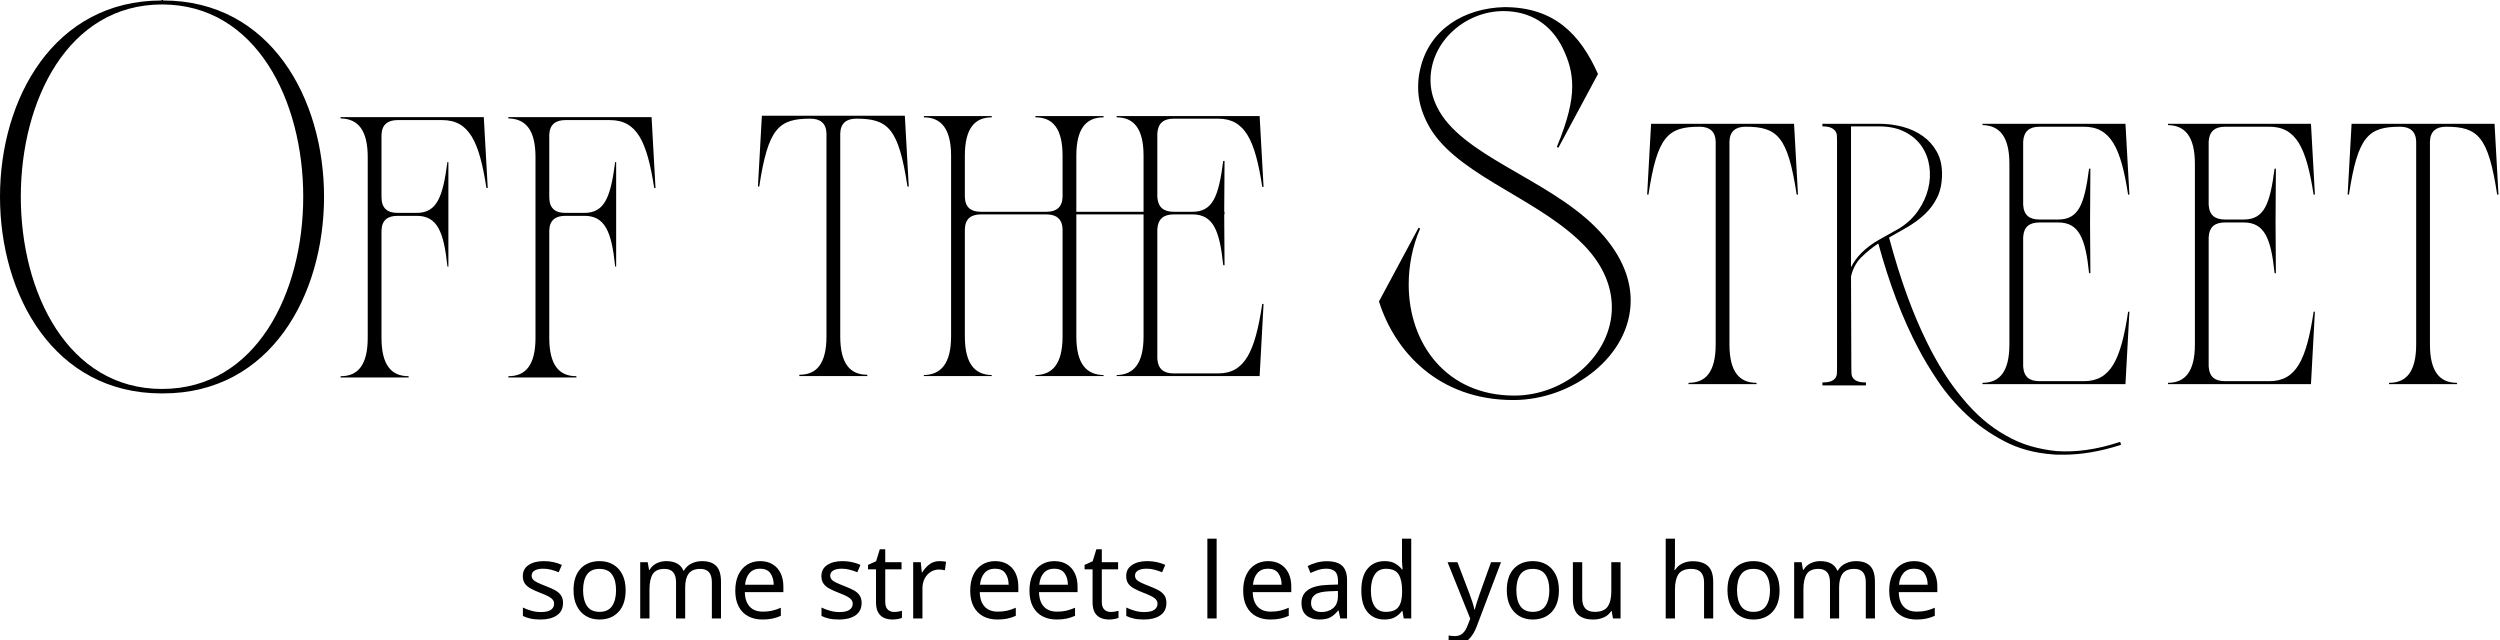
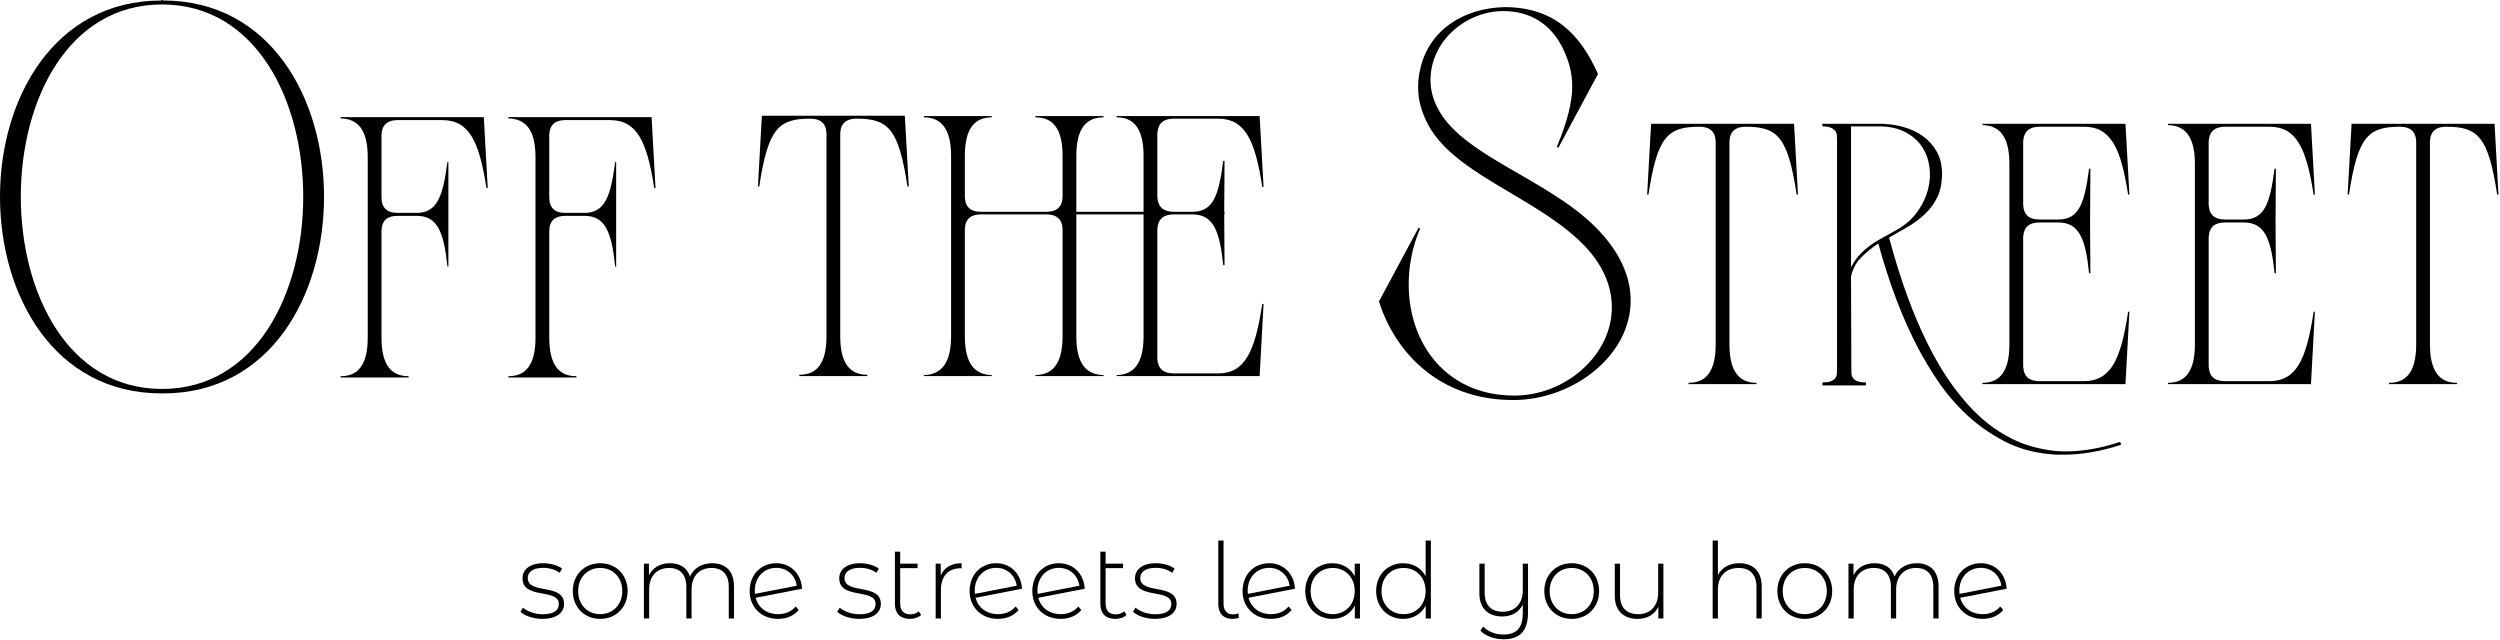
<svg xmlns="http://www.w3.org/2000/svg" width="100%" height="100%" viewBox="0 0 1590 407" version="1.1" xml:space="preserve" style="fill-rule:evenodd;clip-rule:evenodd;stroke-linejoin:round;stroke-miterlimit:2;">
  <g>
    <g>
      <path d="M551.702,239.171l-43.376,0c0,0 0,-0.834 0.209,-0.834c10.844,0 17.1,-7.09 17.1,-24.399l0,-129.086c-0.209,-6.465 -3.962,-9.384 -10.218,-9.384c-20.228,0 -26.902,6.048 -32.532,43.168l-0.834,0l2.502,-45.044l90.923,0l2.502,45.044l-0.834,0c-5.631,-37.12 -12.304,-43.168 -32.532,-43.168c-6.256,0 -10.01,2.92 -10.218,9.384l0,129.086c0,17.309 6.256,24.399 17.1,24.399l0.209,0.834Z" style="fill-rule:nonzero;" />
      <path d="M801.124,239.171l-90.923,0l0,-0.626c10.844,-0.209 17.1,-7.299 17.1,-24.608l0,-77.577l-42.751,0l0,77.577c0,17.309 6.256,24.399 17.309,24.608l0,0.626l-43.376,0c0,0 0,-0.626 0.209,-0.626c10.844,-0.209 17.1,-7.299 17.1,-24.608l0,-68.192c-0.209,-6.465 -3.962,-9.384 -10.218,-9.384l-41.708,0c-6.465,0 -10.01,2.92 -10.218,9.384l0,68.192c0,17.309 6.256,24.399 17.1,24.608l0,0.626l-43.168,0l0,-0.626c10.844,-0.209 17.309,-7.299 17.309,-24.608l0,-114.905c0,-17.309 -6.465,-24.399 -17.309,-24.399l0,-0.834l43.168,0l0,0.834c-10.844,0 -17.1,7.09 -17.1,24.399l0,26.276c0.209,6.465 3.754,9.384 10.218,9.384l41.708,0c6.256,0 10.01,-2.92 10.218,-9.384l0,-26.276c0,-17.309 -6.256,-24.399 -17.1,-24.399c-0.209,0 -0.209,-0.834 -0.209,-0.834l43.376,0l0,0.834c-11.053,0 -17.309,7.09 -17.309,24.399l0,35.66l42.751,0l0,-35.66c0,-17.309 -6.256,-24.399 -17.1,-24.399l0,-0.834l90.923,0l2.502,45.044l-0.834,0c-4.588,-30.03 -11.053,-43.376 -28.153,-43.376l-28.153,0c-6.465,0 -10.01,2.92 -10.427,9.384l0,40.457c0.417,6.465 3.962,9.384 10.427,9.384l11.887,0c13.138,0 16.683,-10.01 19.603,-32.324l0.834,0l-0.209,32.324l0.209,0l0,1.668l-0.209,0l0.209,32.324l-0.834,0c-2.294,-22.314 -6.465,-32.324 -19.603,-32.324l-11.887,0c-6.465,0 -10.01,2.92 -10.427,9.384l0,82.373c0.417,6.465 3.962,9.384 10.427,9.384l28.153,0c17.1,0 23.565,-13.764 28.153,-44.21l0.834,0l-2.502,45.879Z" style="fill-rule:nonzero;" />
    </g>
    <g>
      <g>
        <path d="M103.676,250.21l-0.945,0c-68.382,0 -102.731,-62.395 -102.731,-125.105c0,-62.395 34.349,-124.79 102.731,-124.79l0,-0.315l0.945,0l0,0.315c68.382,0 102.416,62.395 102.416,124.79c0,62.71 -34.034,125.105 -102.416,125.105Zm-0.63,-2.836c59.874,0 89.811,-61.134 89.811,-122.269c0,-61.134 -29.937,-122.269 -89.811,-122.269c-59.874,0 -89.811,61.134 -89.811,122.269c0,61.134 29.937,122.269 89.811,122.269Z" style="fill-rule:nonzero;" />
        <path d="M259.942,240.084l-43.376,0c0,0 0,-0.834 0.209,-0.834c10.844,0 17.1,-7.09 17.1,-24.399l0,-114.905c0,-17.309 -6.256,-24.399 -17.1,-24.608c-0.209,0 -0.209,-0.626 -0.209,-0.834l91.132,0l2.502,45.044l-0.834,0c-4.588,-29.821 -11.053,-43.168 -28.153,-43.168l-28.361,0c-6.256,0 -10.01,2.92 -10.218,9.384l0,39.622c0,7.09 3.754,10.01 10.218,10.01l12.095,0c12.929,0 16.683,-10.01 19.603,-32.324l0.626,0l0,66.524c-0.209,0 -0.626,0 -0.626,-0.209c-2.294,-22.105 -6.465,-32.115 -19.603,-32.115l-12.095,0c-6.256,0 -10.01,2.711 -10.218,9.384l0,68.192c0,17.309 6.256,24.399 17.1,24.399c0.209,0 0.209,0.834 0.209,0.834Z" style="fill-rule:nonzero;" />
        <path d="M366.644,240.084l-43.376,0c0,0 0,-0.834 0.209,-0.834c10.844,0 17.1,-7.09 17.1,-24.399l0,-114.905c0,-17.309 -6.256,-24.399 -17.1,-24.608c-0.209,0 -0.209,-0.626 -0.209,-0.834l91.132,0l2.502,45.044l-0.834,0c-4.588,-29.821 -11.053,-43.168 -28.153,-43.168l-28.361,0c-6.256,0 -10.01,2.92 -10.218,9.384l0,39.622c0,7.09 3.754,10.01 10.218,10.01l12.095,0c12.929,0 16.683,-10.01 19.603,-32.324l0.626,0l0,66.524c-0.209,0 -0.626,0 -0.626,-0.209c-2.294,-22.105 -6.465,-32.115 -19.603,-32.115l-12.095,0c-6.256,0 -10.01,2.711 -10.218,9.384l0,68.192c0,17.309 6.256,24.399 17.1,24.399c0.209,0 0.209,0.834 0.209,0.834Z" style="fill-rule:nonzero;" />
      </g>
      <g>
        <path d="M962.428,254.426c-47.269,0 -75.315,-30.567 -85.399,-62.71l25.21,-46.954l0.945,0.63c-5.042,11.66 -7.248,23.95 -7.248,35.609c0,37.5 23.95,70.588 67.122,70.588c32.773,0 62.08,-25.84 62.08,-56.092c0,-13.866 -5.987,-28.676 -20.798,-42.542c-30.252,-28.676 -80.987,-43.172 -96.744,-75c-3.466,-6.933 -5.672,-14.181 -5.672,-22.374c0,-3.782 0.315,-7.248 1.261,-11.345c5.672,-25.84 28.361,-39.076 53.571,-39.706c31.513,0 48.214,17.017 59.559,42.542l-25.21,46.954l-0.945,-0.63c6.933,-16.702 9.769,-28.676 9.769,-38.445c0,-9.139 -2.206,-16.387 -5.987,-24.265c-7.563,-15.441 -20.798,-23.634 -37.815,-23.634c-23.95,0 -46.324,19.223 -46.324,43.803c0,5.672 1.261,11.345 4.097,17.017c14.811,30.882 69.643,45.378 100.84,76.576c15.756,15.756 22.374,31.828 22.374,46.639c0,35.294 -36.87,63.34 -74.685,63.34Z" style="fill-rule:nonzero;" />
        <path d="M1117.239,244.3l-43.376,0c0,0 0,-0.834 0.209,-0.834c10.844,0 17.1,-7.09 17.1,-24.399l0,-129.086c-0.209,-6.465 -3.962,-9.384 -10.218,-9.384c-20.228,0 -26.902,6.048 -32.532,43.168l-0.834,0l2.502,-45.044l90.923,0l2.502,45.044l-0.834,0c-5.631,-37.12 -12.304,-43.168 -32.532,-43.168c-6.256,0 -10.01,2.92 -10.218,9.384l0,129.086c0,17.309 6.256,24.399 17.1,24.399l0.209,0.834Z" style="fill-rule:nonzero;" />
        <path d="M1348.412,281.074l0.62,1.664l-0.827,0.416c-12.679,4.021 -24.6,6.031 -35.763,6.031l-3.411,0c-1.171,0 -2.377,-0.069 -3.618,-0.208c-11.439,-0.832 -21.706,-3.639 -30.802,-8.423c-9.096,-4.783 -17.123,-10.468 -24.083,-17.053c-6.96,-6.586 -12.955,-13.622 -17.985,-21.109c-5.03,-7.487 -9.199,-14.419 -12.507,-20.797c-9.923,-18.717 -18.398,-40.97 -25.427,-66.758c-4.134,2.773 -7.787,5.754 -10.956,8.943c-3.17,3.189 -5.306,7.21 -6.408,12.062l0.207,58.231c0,1.248 0.034,2.426 0.103,3.535c0.069,1.109 0.413,2.08 1.034,2.912c0.62,0.832 1.55,1.49 2.791,1.976c1.24,0.485 3.032,0.728 5.375,0.728l0,1.872l-27.701,0l0,-1.872c2.343,0 4.134,-0.243 5.375,-0.728c1.24,-0.485 2.171,-1.144 2.791,-1.976c0.62,-0.832 0.965,-1.802 1.034,-2.912c0.069,-1.109 0.103,-2.288 0.103,-3.535l0,-144.331c0,-1.248 -0.034,-2.426 -0.103,-3.535c-0.069,-1.109 -0.413,-2.08 -1.034,-2.912c-0.62,-0.832 -1.55,-1.525 -2.791,-2.08c-1.24,-0.555 -3.032,-0.832 -5.375,-0.832l0,-1.664l35.97,0c5.375,0 10.474,0.659 15.297,1.976c4.824,1.317 9.061,3.293 12.713,5.927c3.652,2.634 6.581,5.927 8.786,9.879c2.205,3.951 3.308,8.631 3.308,14.038c0,5.823 -0.999,10.78 -2.997,14.87c-1.998,4.09 -4.617,7.66 -7.855,10.71c-3.239,3.05 -6.856,5.754 -10.853,8.111c-3.997,2.357 -7.993,4.645 -11.99,6.863c3.583,13.31 7.373,25.476 11.37,36.499c3.997,11.022 8.338,21.248 13.023,30.675c6.615,13.449 13.919,24.956 21.913,34.523c8.545,10.537 17.847,18.579 27.907,24.124c4.961,2.912 10.164,5.165 15.608,6.759c5.444,1.594 11.06,2.669 16.848,3.224c12.403,0.832 25.565,-1.04 39.484,-5.615l0.827,-0.208Zm-164.551,-120.206c3.17,-3.189 6.925,-5.996 11.266,-8.423c4.341,-2.426 8.717,-4.887 13.127,-7.383c4.824,-3.05 8.751,-6.794 11.783,-11.23c3.032,-4.437 5.134,-9.047 6.305,-13.83c1.171,-4.783 1.413,-9.532 0.724,-14.246c-0.689,-4.714 -2.308,-8.943 -4.858,-12.686c-2.55,-3.743 -6.098,-6.794 -10.646,-9.151c-4.548,-2.357 -10.06,-3.535 -16.538,-3.535l-17.778,0l0,89.635c1.654,-3.328 3.859,-6.378 6.615,-9.151Z" style="fill-rule:nonzero;" />
        <path d="M1351.797,244.3l-90.923,0l0,-0.834c10.844,0 17.1,-7.09 17.1,-24.399l0,-114.905c0,-17.309 -6.256,-24.399 -17.1,-24.608l0,-0.834l90.923,0l2.502,45.044l-0.834,0c-4.588,-29.821 -11.053,-43.168 -28.153,-43.168l-28.153,0c-6.465,0 -10.01,2.92 -10.427,9.384l0,40.248c0.417,6.673 3.962,9.384 10.427,9.384l11.887,0c13.138,0 16.683,-10.01 19.603,-32.324l0.834,0l-0.209,34.2l0.209,32.324c-0.209,0 -0.834,0 -0.834,-0.209c-2.294,-22.105 -6.465,-32.115 -19.603,-32.115l-11.887,0c-6.465,0 -10.01,2.711 -10.427,9.384l0,82.164c0.417,6.673 3.962,9.384 10.427,9.384l28.153,0c17.1,0 23.565,-13.555 28.153,-44.002c0,-0.209 0.626,-0.209 0.834,-0.209l-2.502,46.087Z" style="fill-rule:nonzero;" />
        <path d="M1469.777,244.3l-90.923,0l0,-0.834c10.844,0 17.1,-7.09 17.1,-24.399l0,-114.905c0,-17.309 -6.256,-24.399 -17.1,-24.608l0,-0.834l90.923,0l2.502,45.044l-0.834,0c-4.588,-29.821 -11.053,-43.168 -28.153,-43.168l-28.153,0c-6.465,0 -10.01,2.92 -10.427,9.384l0,40.248c0.417,6.673 3.962,9.384 10.427,9.384l11.887,0c13.138,0 16.683,-10.01 19.603,-32.324l0.834,0l-0.209,34.2l0.209,32.324c-0.209,0 -0.834,0 -0.834,-0.209c-2.294,-22.105 -6.465,-32.115 -19.603,-32.115l-11.887,0c-6.465,0 -10.01,2.711 -10.427,9.384l0,82.164c0.417,6.673 3.962,9.384 10.427,9.384l28.153,0c17.1,0 23.565,-13.555 28.153,-44.002c0,-0.209 0.626,-0.209 0.834,-0.209l-2.502,46.087Z" style="fill-rule:nonzero;" />
        <path d="M1562.754,244.3l-43.376,0c0,0 0,-0.834 0.209,-0.834c10.844,0 17.1,-7.09 17.1,-24.399l0,-129.086c-0.209,-6.465 -3.962,-9.384 -10.218,-9.384c-20.228,0 -26.902,6.048 -32.532,43.168l-0.834,0l2.502,-45.044l90.923,0l2.502,45.044l-0.834,0c-5.631,-37.12 -12.304,-43.168 -32.532,-43.168c-6.256,0 -10.01,2.92 -10.218,9.384l0,129.086c0,17.309 6.256,24.399 17.1,24.399l0.209,0.834Z" style="fill-rule:nonzero;" />
      </g>
    </g>
-     <text x="329.097px" y="393.345px" style="font-family:'MontserratAlternates-Light', 'Montserrat Alternates';font-weight:300;font-size:66.798px;">some str<tspan x="613.387px " y="393.345px ">e</tspan>ets l<tspan x="786.994px " y="393.345px ">e</tspan>ad you home</text>
+     <g>
+       <path d="M344.994,393.612c8.884,0 13.76,-3.874 13.76,-9.552c0,-13.293 -23.112,-5.878 -23.112,-16.365c0,-3.741 3.006,-6.546 9.819,-6.546c3.741,0 7.548,1.002 10.487,3.139l1.536,-2.672c-2.739,-2.071 -7.548,-3.407 -11.957,-3.407c-8.817,0 -13.226,4.275 -13.226,9.552c0,13.694 23.112,6.212 23.112,16.365c0,3.941 -2.939,6.546 -10.287,6.546c-5.143,0 -9.886,-1.937 -12.558,-4.208l-1.536,2.672c2.739,2.538 8.216,4.475 13.961,4.475Z" style="fill-rule:nonzero;" />
+       <path d="M381.733,393.612c10.02,0 17.434,-7.348 17.434,-17.701c0,-10.354 -7.415,-17.701 -17.434,-17.701c-10.02,0 -17.434,7.348 -17.434,17.701c0,10.354 7.415,17.701 17.434,17.701Zm0,-3.006c-8.016,0 -14.027,-5.945 -14.027,-14.695c0,-8.75 6.012,-14.695 14.027,-14.695c8.016,0 14.027,5.945 14.027,14.695c0,8.75 -6.012,14.695 -14.027,14.695Z" style="fill-rule:nonzero;" />
+       <path d="M409.521,393.345l3.34,0l0,-18.57c0,-8.283 4.876,-13.56 12.758,-13.56c6.813,0 10.888,4.141 10.888,12.024l0,20.106l3.34,0l0,-18.57c0,-8.283 4.876,-13.56 12.758,-13.56c6.813,0 10.888,4.141 10.888,12.024l0,20.106l3.34,0l0,-20.373c0,-9.752 -5.477,-14.762 -13.894,-14.762c-6.747,0 -11.823,3.34 -14.094,8.416c-1.87,-5.611 -6.479,-8.416 -12.758,-8.416c-6.279,0 -11.022,2.872 -13.36,7.682l0,-7.415l-3.206,0l0,34.868Z" style="fill-rule:nonzero;" />
+       <path d="M494.821,393.612c5.344,0 10.086,-1.937 13.159,-5.678l-1.937,-2.204c-2.672,3.273 -6.68,4.876 -11.155,4.876c-7.214,0 -12.558,-4.008 -14.295,-10.42l29.525,-5.745c-0.468,-9.285 -7.081,-16.232 -16.365,-16.232c-9.886,0 -16.967,7.348 -16.967,17.701c0,10.354 7.481,17.701 18.035,17.701Zm-14.695,-15.898c-0.067,-0.668 -0.067,-1.403 -0.067,-2.071c0,-8.483 5.678,-14.495 13.694,-14.495c7.147,0 12.09,5.143 13.026,11.356l-26.652,5.21Z" style="fill-rule:nonzero;" />
+       <path d="M546.456,393.612c8.884,0 13.76,-3.874 13.76,-9.552c0,-13.293 -23.112,-5.878 -23.112,-16.365c0,-3.741 3.006,-6.546 9.819,-6.546c3.741,0 7.548,1.002 10.487,3.139l1.536,-2.672c-2.739,-2.071 -7.548,-3.407 -11.957,-3.407c-8.817,0 -13.226,4.275 -13.226,9.552c0,13.694 23.112,6.212 23.112,16.365c0,3.941 -2.939,6.546 -10.287,6.546c-5.143,0 -9.886,-1.937 -12.558,-4.208l-1.536,2.672c2.739,2.538 8.216,4.475 13.961,4.475Z" style="fill-rule:nonzero;" />
+       <path d="M578.652,393.612c2.605,0 5.411,-0.802 7.147,-2.472l-1.403,-2.338c-1.403,1.269 -3.34,1.937 -5.411,1.937c-4.275,0 -6.479,-2.472 -6.479,-6.947l0,-22.444l11.088,0l0,-2.872l-11.088,0l0,-7.615l-3.34,0l0,33.265c0,5.878 3.34,9.485 9.485,9.485Z" style="fill-rule:nonzero;" />
+       <path d="M595.085,393.345l3.34,0l0,-18.169c0,-8.617 4.609,-13.76 12.358,-13.76c0.267,0 0.534,0.067 0.802,0.067l0,-3.273c-6.613,0 -11.155,2.805 -13.293,7.882l0,-7.615l-3.206,0l0,34.868Z" style="fill-rule:nonzero;" />
+       <path d="M634.696,393.612c5.344,0 10.086,-1.937 13.159,-5.678l-1.937,-2.204c-2.672,3.273 -6.68,4.876 -11.155,4.876c-7.214,0 -12.558,-4.008 -14.295,-10.42l29.525,-5.745c-0.468,-9.285 -7.081,-16.232 -16.365,-16.232c-9.886,0 -16.967,7.348 -16.967,17.701c0,10.354 7.481,17.701 18.035,17.701Zm-14.695,-15.898c-0.067,-0.668 -0.067,-1.403 -0.067,-2.071c0,-8.483 5.678,-14.495 13.694,-14.495c7.147,0 12.09,5.143 13.026,11.356l-26.652,5.21Z" style="fill-rule:nonzero;" />
+       <path d="M674.574,393.612c5.344,0 10.086,-1.937 13.159,-5.678l-1.937,-2.204c-2.672,3.273 -6.68,4.876 -11.155,4.876c-7.214,0 -12.558,-4.008 -14.295,-10.42l29.525,-5.745c-0.468,-9.285 -7.081,-16.232 -16.365,-16.232c-9.886,0 -16.967,7.348 -16.967,17.701c0,10.354 7.481,17.701 18.035,17.701Zm-14.695,-15.898c-0.067,-0.668 -0.067,-1.403 -0.067,-2.071c0,-8.483 5.678,-14.495 13.694,-14.495c7.147,0 12.09,5.143 13.026,11.356l-26.652,5.21Z" style="fill-rule:nonzero;" />
+       <path d="M709.308,393.612c2.605,0 5.411,-0.802 7.147,-2.472l-1.403,-2.338c-1.403,1.269 -3.34,1.937 -5.411,1.937c-4.275,0 -6.479,-2.472 -6.479,-6.947l0,-22.444l11.088,0l0,-2.872l-11.088,0l0,-7.615l-3.34,0l0,33.265c0,5.878 3.34,9.485 9.485,9.485Z" style="fill-rule:nonzero;" />
+       <path d="M734.558,393.612c8.884,0 13.76,-3.874 13.76,-9.552c0,-13.293 -23.112,-5.878 -23.112,-16.365c0,-3.741 3.006,-6.546 9.819,-6.546c3.741,0 7.548,1.002 10.487,3.139l1.536,-2.672c-2.739,-2.071 -7.548,-3.407 -11.957,-3.407c-8.817,0 -13.226,4.275 -13.226,9.552c0,13.694 23.112,6.212 23.112,16.365c0,3.941 -2.939,6.546 -10.287,6.546c-5.143,0 -9.886,-1.937 -12.558,-4.208l-1.536,2.672c2.739,2.538 8.216,4.475 13.961,4.475Z" style="fill-rule:nonzero;" />
+       <path d="M783.921,393.612c1.336,0 2.805,-0.267 4.008,-0.735l-0.267,-2.805c-0.802,0.334 -2.004,0.668 -3.34,0.668c-4.141,0 -6.145,-2.472 -6.145,-6.947l0,-40.012l-3.34,0l0,40.413c0,5.811 3.139,9.418 9.084,9.418Z" style="fill-rule:nonzero;" />
+       <path d="M808.302,393.612c5.344,0 10.086,-1.937 13.159,-5.678l-1.937,-2.204c-2.672,3.273 -6.68,4.876 -11.155,4.876c-7.214,0 -12.558,-4.008 -14.295,-10.42l29.525,-5.745c-0.468,-9.285 -7.081,-16.232 -16.365,-16.232c-9.886,0 -16.967,7.348 -16.967,17.701c0,10.354 7.481,17.701 18.035,17.701Zm-14.695,-15.898c-0.067,-0.668 -0.067,-1.403 -0.067,-2.071c0,-8.483 5.678,-14.495 13.694,-14.495c7.147,0 12.09,5.143 13.026,11.356l-26.652,5.21Z" style="fill-rule:nonzero;" />
+       <path d="M847.379,393.612c6.279,0 11.556,-3.139 14.295,-8.483l0,8.216l3.273,0l0,-34.868l-3.34,0l0,8.016c-2.805,-5.277 -8.016,-8.283 -14.228,-8.283c-9.819,0 -17.234,7.214 -17.234,17.701c0,10.42 7.415,17.701 17.234,17.701Zm0.2,-3.006c-8.016,0 -14.027,-5.945 -14.027,-14.695c0,-8.75 6.012,-14.695 14.027,-14.695c8.016,0 14.027,5.945 14.027,14.695c0,8.75 -6.012,14.695 -14.027,14.695Z" style="fill-rule:nonzero;" />
+       <path d="M892.467,393.612c6.279,0 11.556,-3.139 14.295,-8.483l0,8.216l3.273,0l0,-49.564l-3.34,0l0,22.711c-2.805,-5.277 -8.016,-8.283 -14.228,-8.283c-9.819,0 -17.234,7.214 -17.234,17.701c0,10.42 7.415,17.701 17.234,17.701Zm0.2,-3.006c-8.016,0 -14.027,-5.945 -14.027,-14.695c0,-8.75 6.012,-14.695 14.027,-14.695c8.016,0 14.027,5.945 14.027,14.695c0,8.75 -6.012,14.695 -14.027,14.695Z" style="fill-rule:nonzero;" />
+       <path d="M956.259,406.57c10.354,0 15.564,-5.277 15.564,-16.967l0,-31.128l-3.34,0l0,17.033c0,8.283 -4.876,13.56 -12.758,13.56c-7.281,0 -11.489,-4.141 -11.489,-12.024l0,-18.57l-3.34,0l0,18.837c0,9.752 5.678,14.762 14.562,14.762c6.079,0 10.688,-2.805 13.026,-7.481l0,5.411c0,9.285 -3.874,13.56 -12.358,13.56c-5.143,0 -9.752,-1.87 -12.825,-5.077l-1.804,2.538c3.206,3.54 8.884,5.544 14.762,5.544Z" style="fill-rule:nonzero;" />
+       <path d="M999.611,393.612c10.02,0 17.434,-7.348 17.434,-17.701c0,-10.354 -7.415,-17.701 -17.434,-17.701c-10.02,0 -17.434,7.348 -17.434,17.701c0,10.354 7.415,17.701 17.434,17.701Zm0,-3.006c-8.016,0 -14.027,-5.945 -14.027,-14.695c0,-8.75 6.012,-14.695 14.027,-14.695c8.016,0 14.027,5.945 14.027,14.695c0,8.75 -6.012,14.695 -14.027,14.695Z" style="fill-rule:nonzero;" />
+       <path d="M1041.56,393.612c6.145,0 10.821,-2.872 13.159,-7.682l0,7.415l3.206,0l0,-34.868l-3.34,0l0,18.57c0,8.283 -4.876,13.56 -12.758,13.56c-7.281,0 -11.489,-4.141 -11.489,-12.024l0,-20.106l-3.34,0l0,20.373c0,9.752 5.678,14.762 14.562,14.762Z" style="fill-rule:nonzero;" />
+       <path d="M1089.253,393.345l3.34,0l0,-18.57c0,-8.283 5.01,-13.56 13.226,-13.56c7.081,0 11.289,4.141 11.289,12.024l0,20.106l3.34,0l0,-20.373c0,-9.752 -5.678,-14.762 -14.161,-14.762c-6.479,0 -11.289,2.805 -13.694,7.548l0,-21.976l-3.34,0l0,49.564Z" style="fill-rule:nonzero;" />
+       <path d="M1147.835,393.612c10.02,0 17.434,-7.348 17.434,-17.701c0,-10.354 -7.415,-17.701 -17.434,-17.701c-10.02,0 -17.434,7.348 -17.434,17.701c0,10.354 7.415,17.701 17.434,17.701Zm0,-3.006c-8.016,0 -14.027,-5.945 -14.027,-14.695c0,-8.75 6.012,-14.695 14.027,-14.695c8.016,0 14.027,5.945 14.027,14.695c0,8.75 -6.012,14.695 -14.027,14.695Z" style="fill-rule:nonzero;" />
+       <path d="M1175.622,393.345l3.34,0l0,-18.57c0,-8.283 4.876,-13.56 12.758,-13.56c6.813,0 10.888,4.141 10.888,12.024l0,20.106l3.34,0l0,-18.57c0,-8.283 4.876,-13.56 12.758,-13.56c6.813,0 10.888,4.141 10.888,12.024l0,20.106l3.34,0l0,-20.373c0,-9.752 -5.477,-14.762 -13.894,-14.762c-6.747,0 -11.823,3.34 -14.094,8.416c-1.87,-5.611 -6.479,-8.416 -12.758,-8.416c-6.279,0 -11.022,2.872 -13.36,7.682l0,-7.415l-3.206,0l0,34.868Z" style="fill-rule:nonzero;" />
+       <path d="M1260.923,393.612c5.344,0 10.086,-1.937 13.159,-5.678l-1.937,-2.204c-2.672,3.273 -6.68,4.876 -11.155,4.876c-7.214,0 -12.558,-4.008 -14.295,-10.42l29.525,-5.745c-0.468,-9.285 -7.081,-16.232 -16.365,-16.232c-9.886,0 -16.967,7.348 -16.967,17.701c0,10.354 7.481,17.701 18.035,17.701Zm-14.695,-15.898c-0.067,-0.668 -0.067,-1.403 -0.067,-2.071c0,-8.483 5.678,-14.495 13.694,-14.495c7.147,0 12.09,5.143 13.026,11.356l-26.652,5.21Z" style="fill-rule:nonzero;" />
+     </g>
  </g>
</svg>
